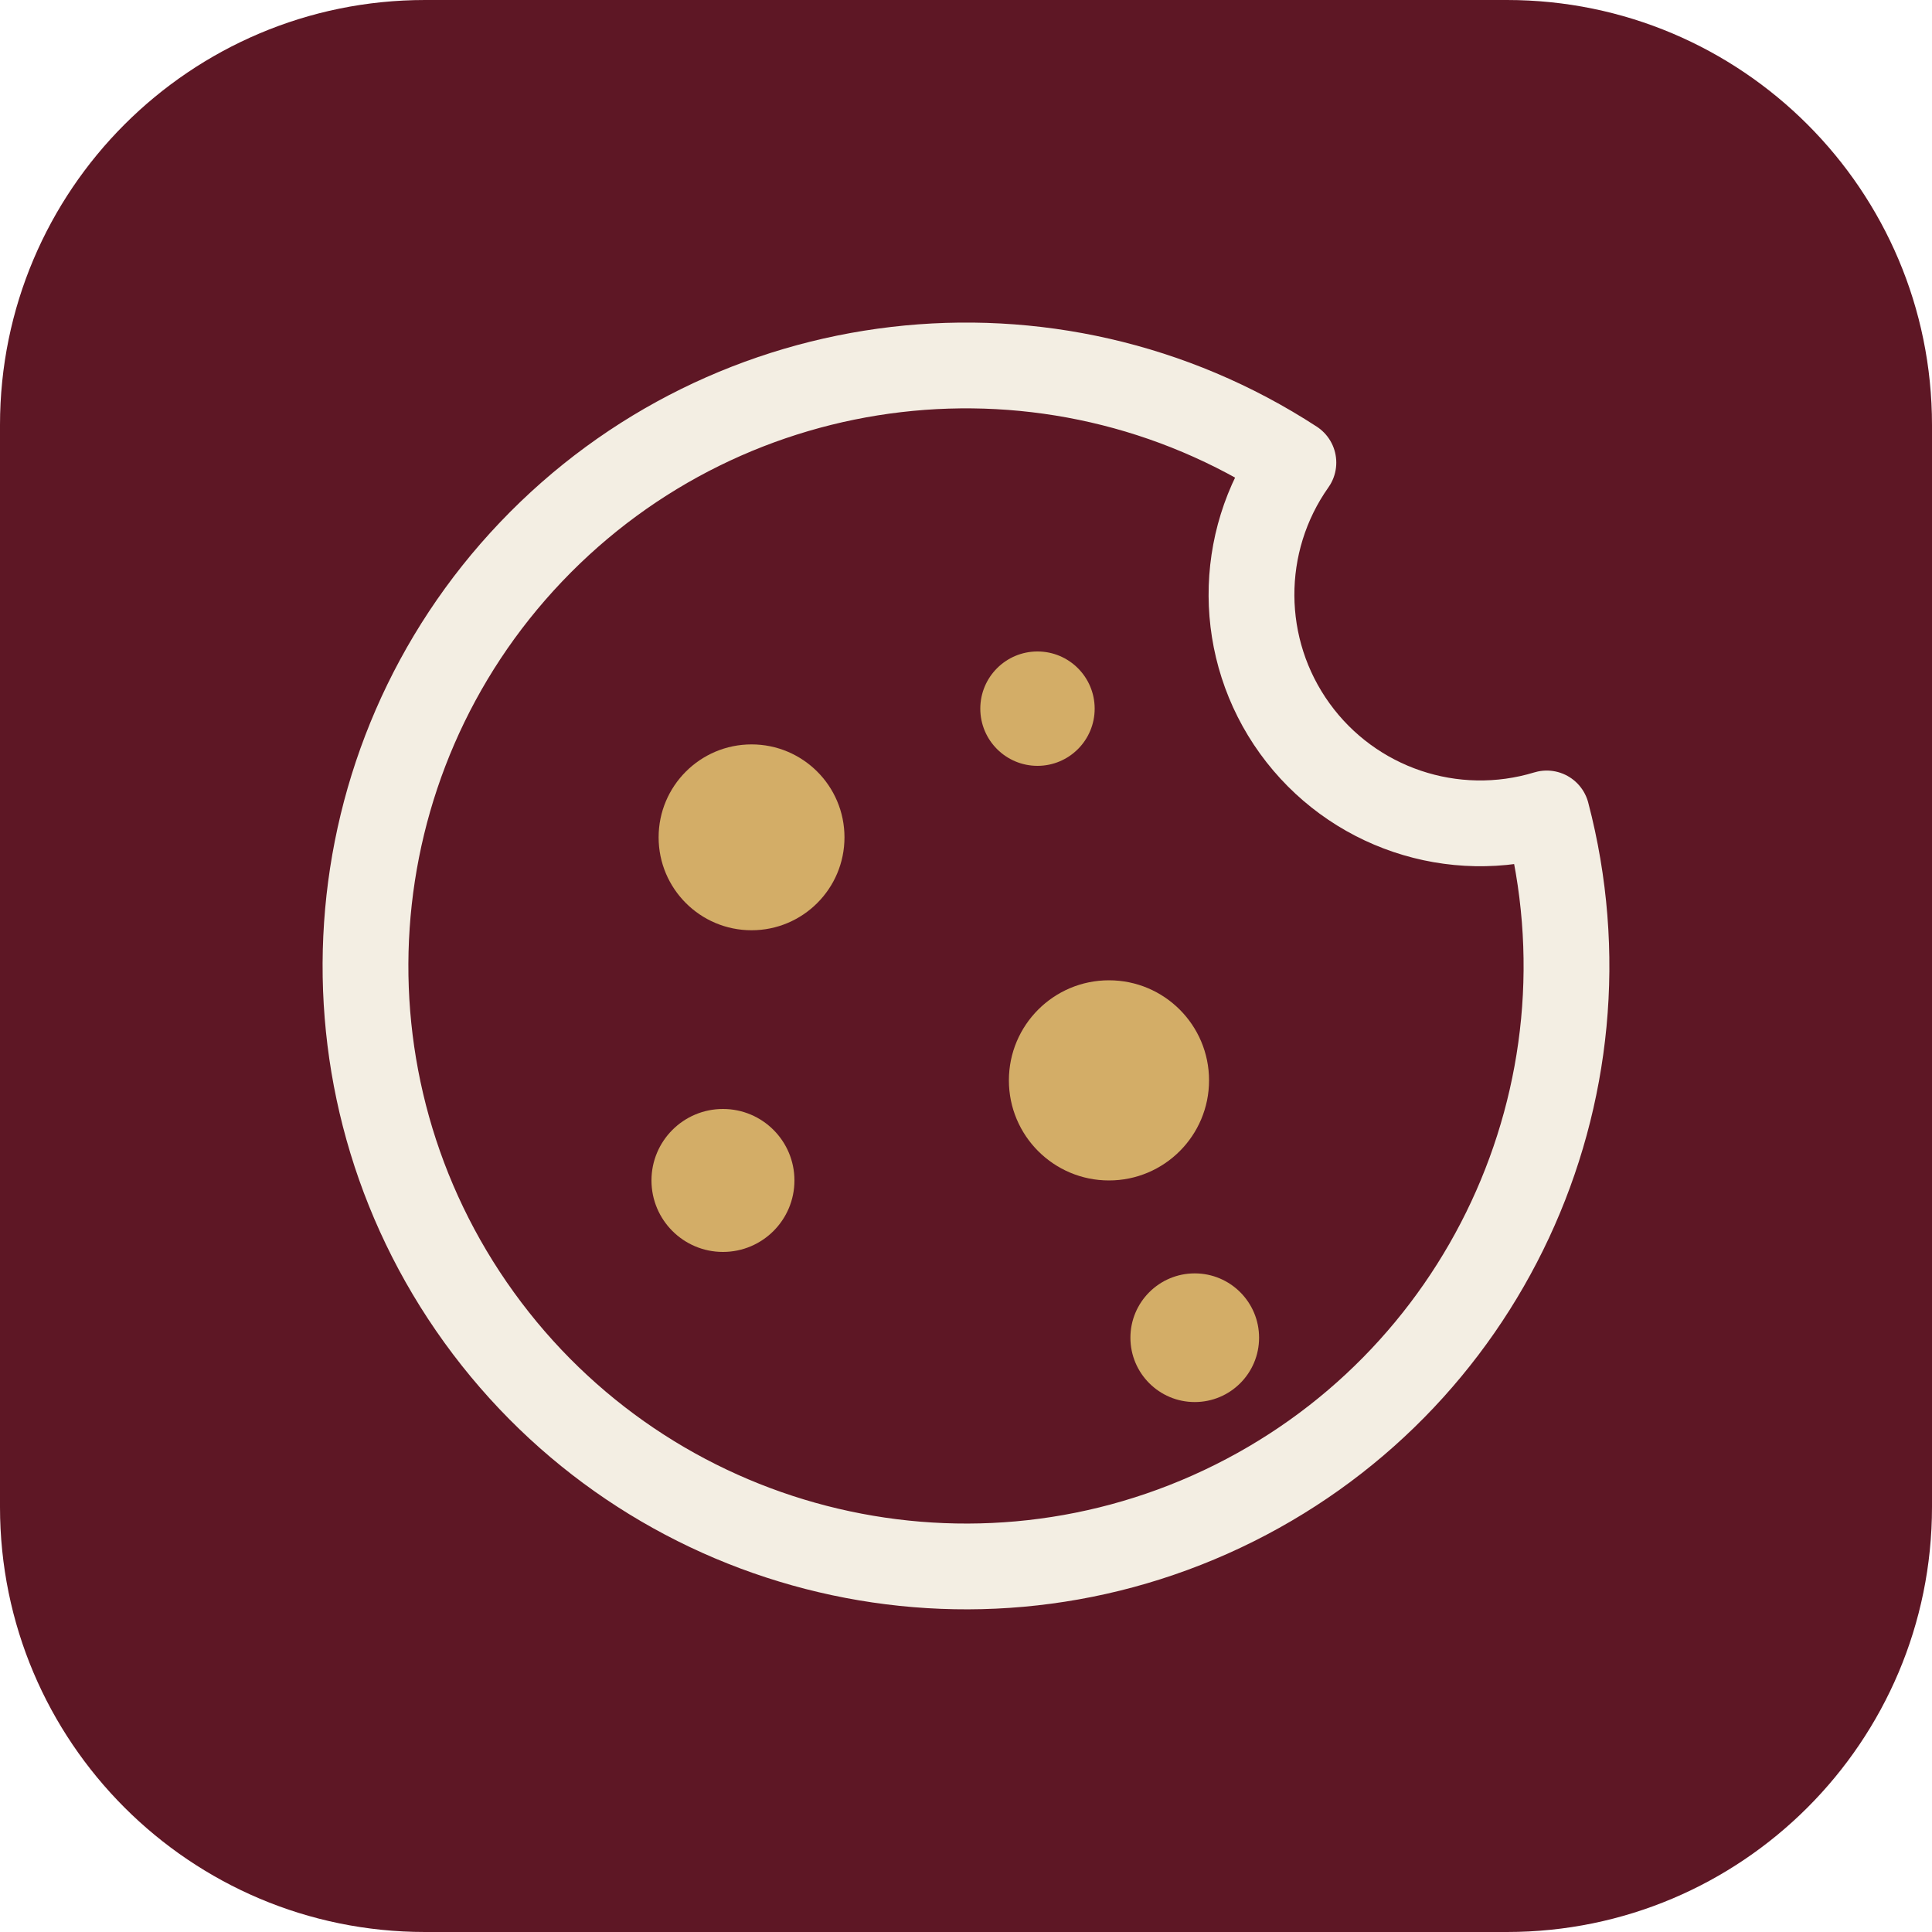
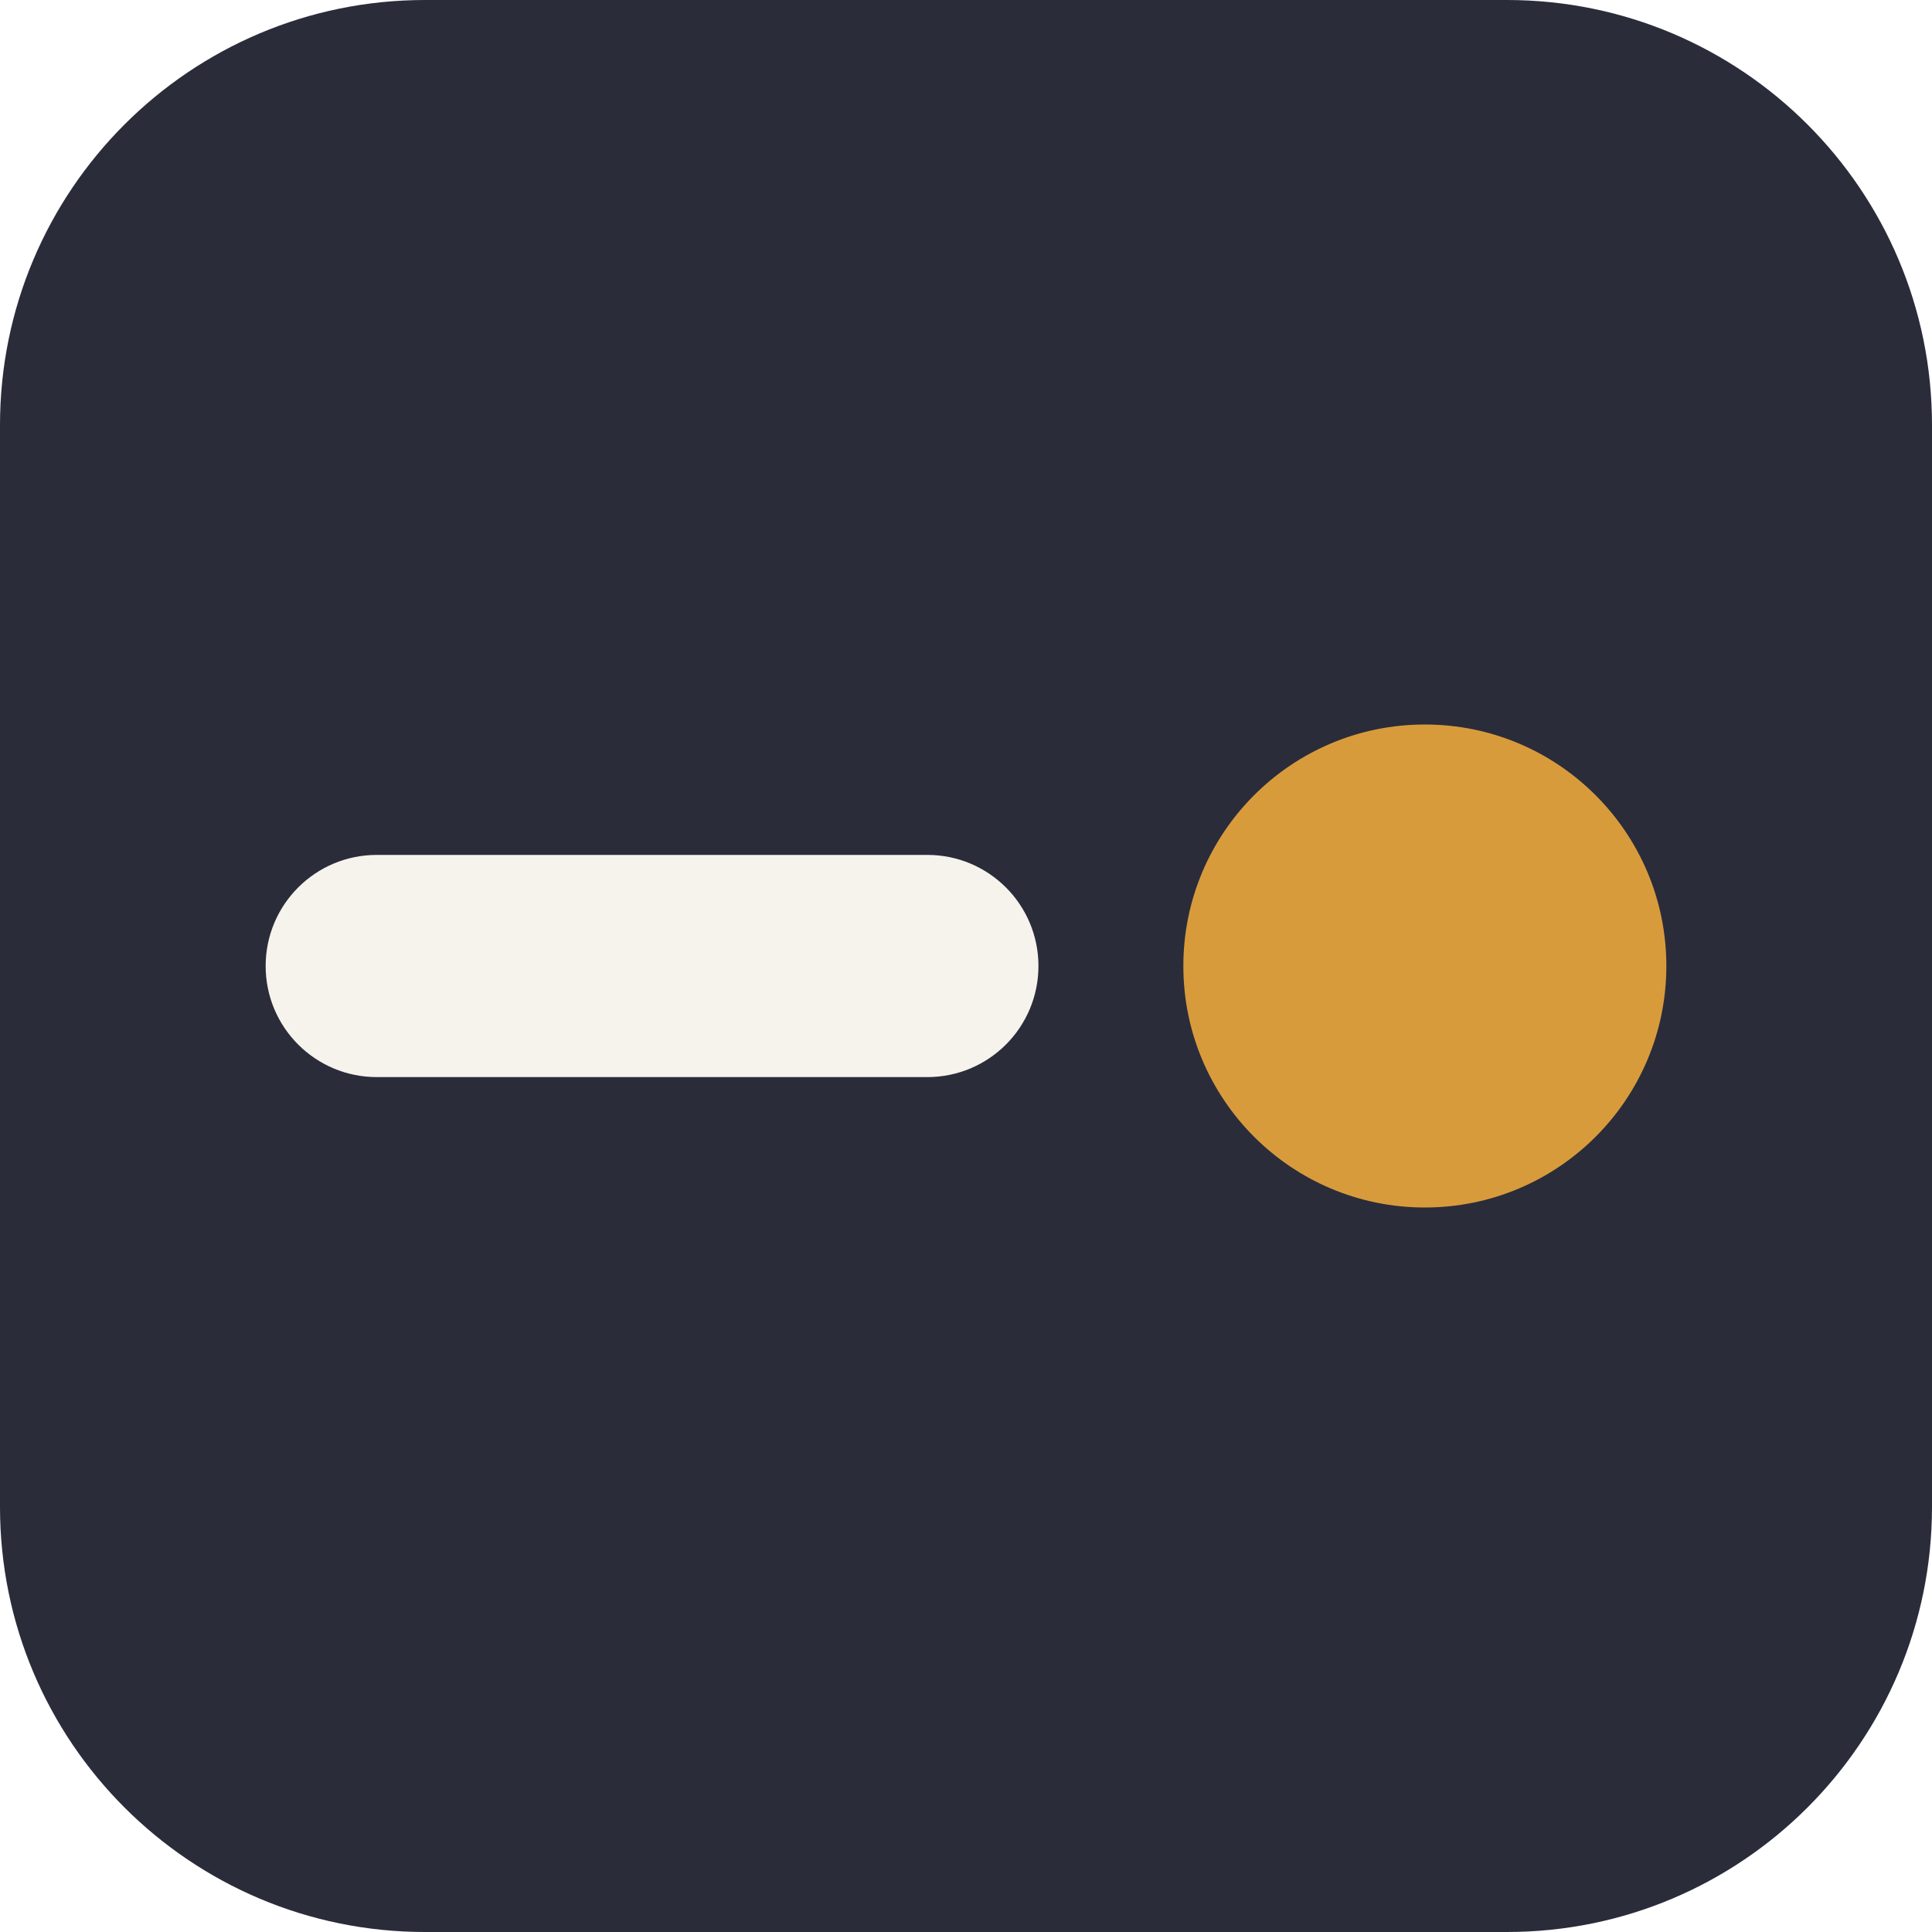
- <svg xmlns="http://www.w3.org/2000/svg" viewBox="0 0 100 100">
-   <rect width="100" height="100" rx="22" fill="#5e1725" />
-   <g transform="translate(50 50) scale(0.74) translate(-50 -50)">
-     <path d="M90.62 39.33 A 42 42 0 1 1 72.9 14.79 A 16 16 0 0 0 90.62 39.33 Z" fill="none" stroke="#f3eee3" stroke-width="6" stroke-linejoin="round" />
-     <g fill="#d3ad67">
-       <circle cx="35" cy="41" r="6.5" />
-       <circle cx="60" cy="58" r="7" />
-       <circle cx="33" cy="65" r="5" />
-       <circle cx="55" cy="32" r="4" />
-       <circle cx="66" cy="76" r="4.5" />
-     </g>
-   </g>
+ <svg xmlns="http://www.w3.org/2000/svg" viewBox="0 0 512 512" width="512" height="512" role="img" aria-label="Rende">
+   <rect width="512" height="512" rx="112.64" fill="#2A2C3A" />
+   <rect x="70.4" y="226.56" width="204.8" height="58.88" rx="29.44" fill="#F6F3ED" />
+   <circle cx="377.6" cy="256" r="64" fill="#D89B3C" />
</svg>
